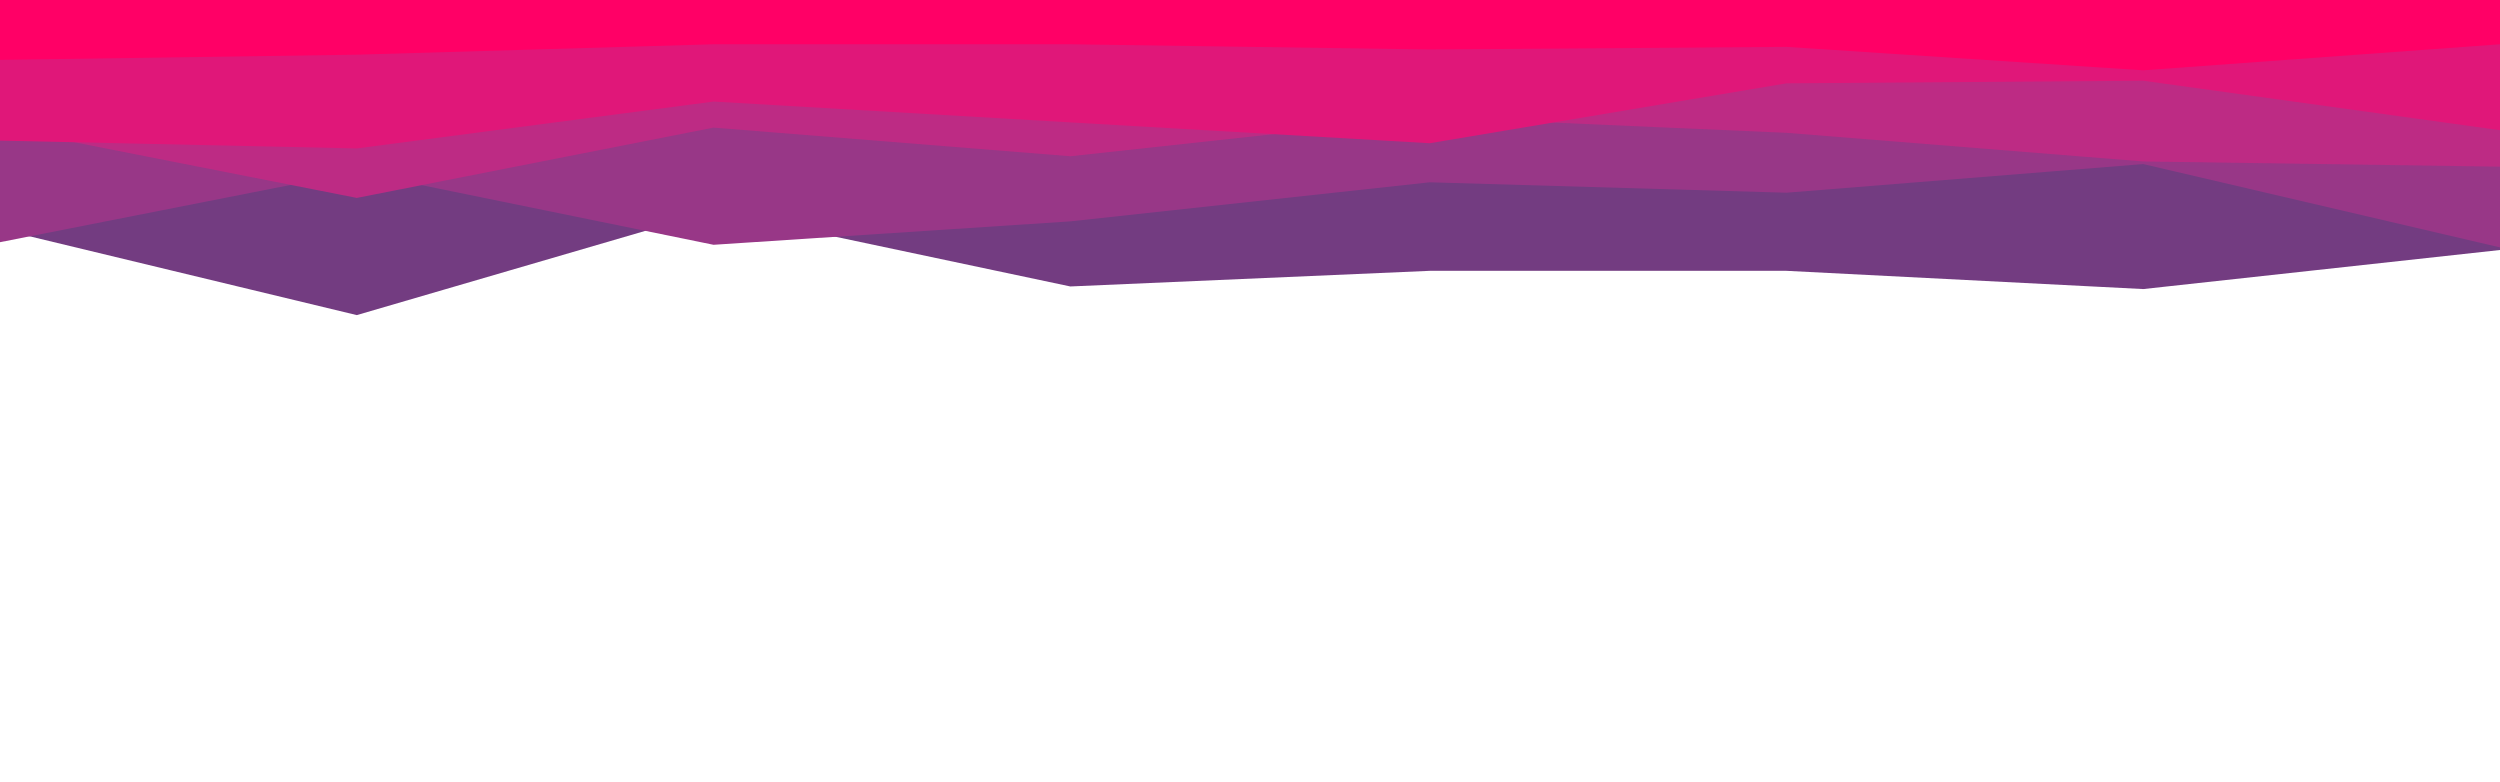
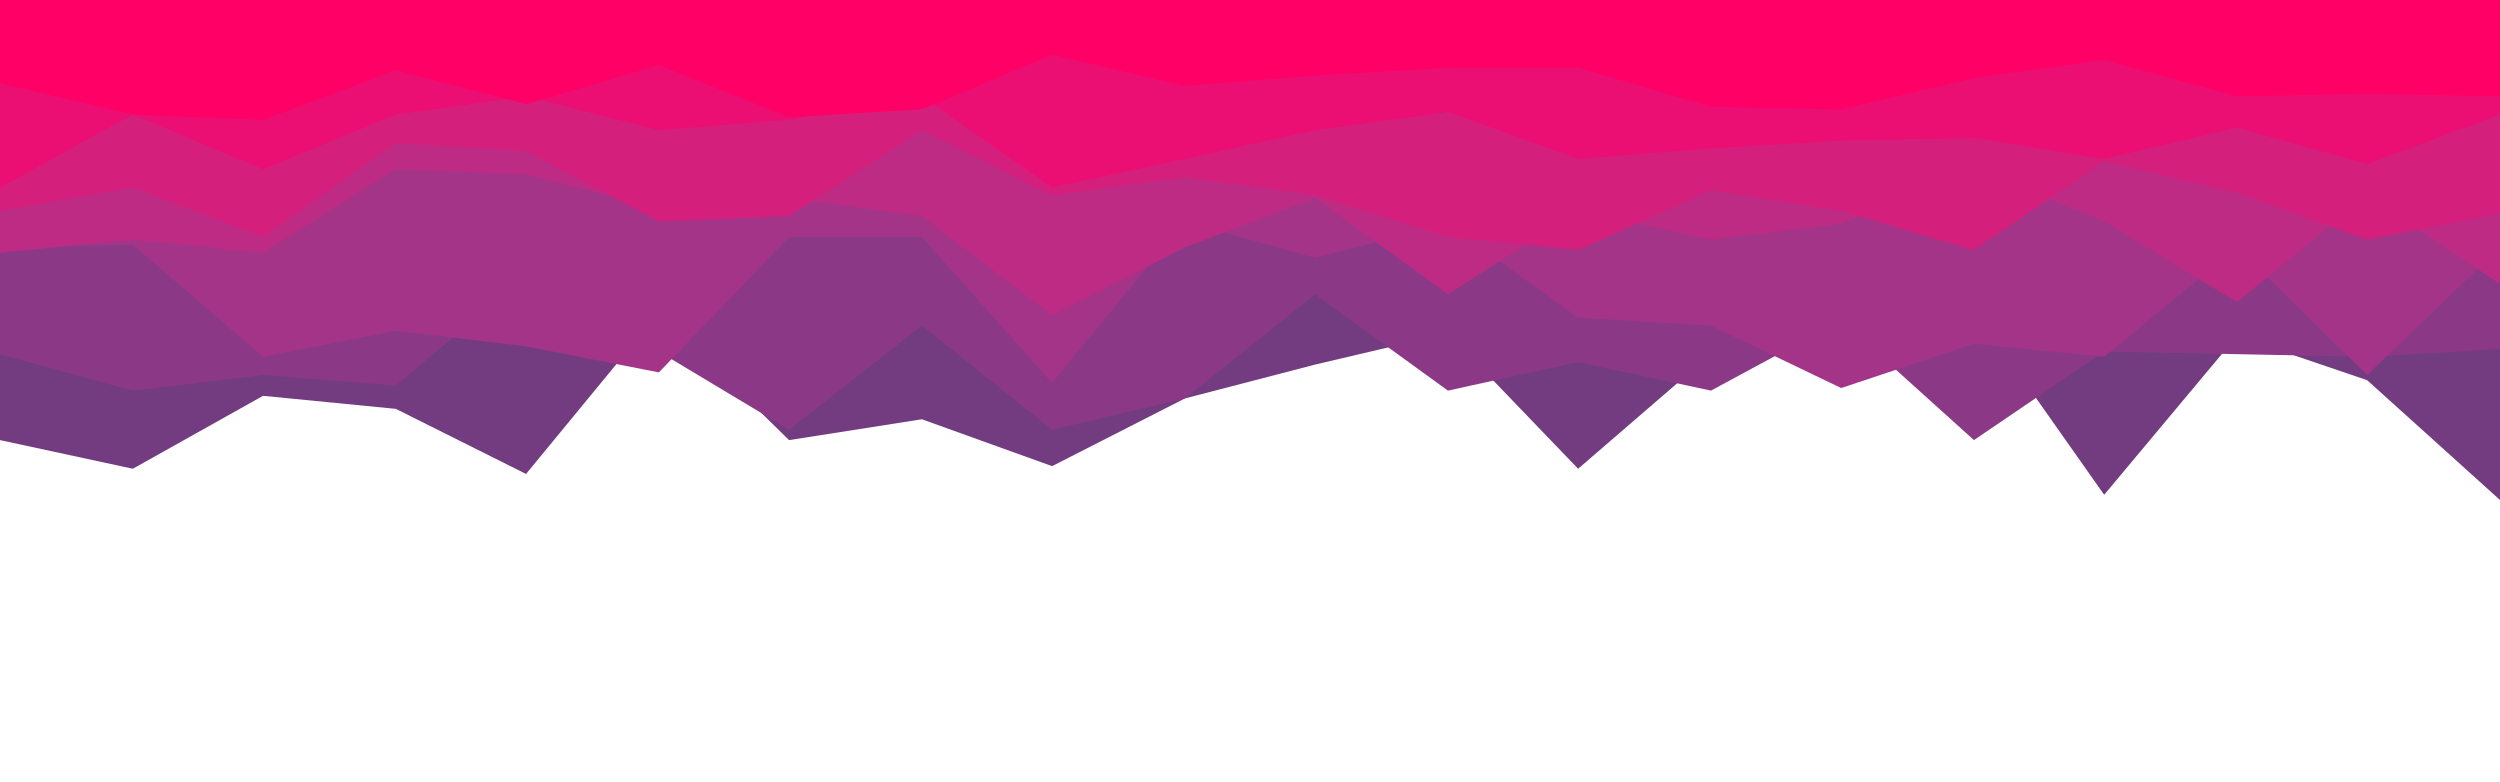
<svg xmlns="http://www.w3.org/2000/svg" id="visual" viewBox="0 0 960 300" width="960" height="300" version="1.1">
-   <path d="M0 88L137 121L274 81L411 110L549 104L686 104L823 111L960 96L960 0L823 0L686 0L549 0L411 0L274 0L137 0L0 0Z" fill="#733c81" />
-   <path d="M0 93L137 66L274 94L411 85L549 70L686 74L823 63L960 95L960 0L823 0L686 0L549 0L411 0L274 0L137 0L0 0Z" fill="#983787" />
-   <path d="M0 49L137 76L274 49L411 60L549 45L686 51L823 62L960 64L960 0L823 0L686 0L549 0L411 0L274 0L137 0L0 0Z" fill="#bd2b84" />
-   <path d="M0 54L137 57L274 39L411 47L549 55L686 32L823 31L960 50L960 0L823 0L686 0L549 0L411 0L274 0L137 0L0 0Z" fill="#e01779" />
-   <path d="M0 23L137 21L274 17L411 17L549 19L686 18L823 27L960 17L960 0L823 0L686 0L549 0L411 0L274 0L137 0L0 0Z" fill="#ff0066" />
+   <path d="M0 169L51 180L101 152L152 157L202 182L253 120L303 169L354 161L404 179L455 153L505 140L556 128L606 180L657 136L707 127L758 119L808 190L859 129L909 146L960 192L960 0L909 0L859 0L808 0L758 0L707 0L657 0L606 0L556 0L505 0L455 0L404 0L354 0L303 0L253 0L202 0L152 0L101 0L51 0L0 0Z" fill="#733c81" />
+   <path d="M0 136L51 150L101 144L152 148L202 106L253 135L303 165L354 125L404 165L455 153L505 113L556 150L606 139L657 150L707 123L758 169L808 135L859 136L909 137L960 134L960 0L909 0L859 0L808 0L758 0L707 0L657 0L606 0L556 0L505 0L455 0L404 0L354 0L303 0L253 0L202 0L152 0L101 0L51 0L0 0Z" fill="#8b3986" />
+   <path d="M0 95L51 94L101 137L152 127L202 133L253 143L303 91L354 91L404 147L455 85L505 99L556 86L606 122L657 125L707 149L758 132L808 137L859 95L909 144L960 95L960 0L909 0L859 0L808 0L758 0L707 0L657 0L606 0L556 0L505 0L455 0L404 0L354 0L303 0L253 0L202 0L152 0L101 0L51 0L0 0Z" fill="#a43487" />
+   <path d="M0 97L51 92L101 97L152 65L202 67L253 80L303 76L354 83L404 121L455 95L505 76L556 113L606 81L657 92L707 86L758 65L808 85L859 116L909 75L960 109L960 0L909 0L859 0L808 0L758 0L707 0L657 0L606 0L556 0L505 0L455 0L404 0L354 0L303 0L253 0L202 0L152 0L101 0L51 0L0 0Z" fill="#bd2b84" />
+   <path d="M0 81L51 72L101 91L152 55L202 58L253 85L303 83L354 50L404 75L455 68L505 75L556 91L606 96L657 73L707 81L758 96L808 62L859 74L909 92L960 82L960 0L909 0L859 0L808 0L758 0L707 0L657 0L606 0L556 0L505 0L455 0L404 0L354 0L303 0L253 0L202 0L152 0L101 0L51 0L0 0Z" fill="#d51f7d" />
+   <path d="M0 72L51 44L101 65L152 44L202 37L253 50L303 46L354 37L404 72L455 61L505 50L556 43L606 61L657 57L707 54L758 53L808 61L859 49L909 63L960 44L960 0L909 0L859 0L808 0L758 0L707 0L657 0L606 0L556 0L505 0L455 0L404 0L354 0L303 0L253 0L202 0L152 0L101 0L51 0L0 0Z" fill="#eb0e73" />
+   <path d="M0 32L51 44L101 46L152 27L202 40L253 25L303 45L354 42L404 21L455 33L505 29L556 26L606 26L657 41L707 42L758 30L808 23L859 37L909 36L960 37L960 0L909 0L859 0L808 0L758 0L707 0L657 0L606 0L556 0L505 0L455 0L404 0L354 0L303 0L253 0L202 0L152 0L101 0L51 0L0 0Z" fill="#ff0066" />
</svg>
